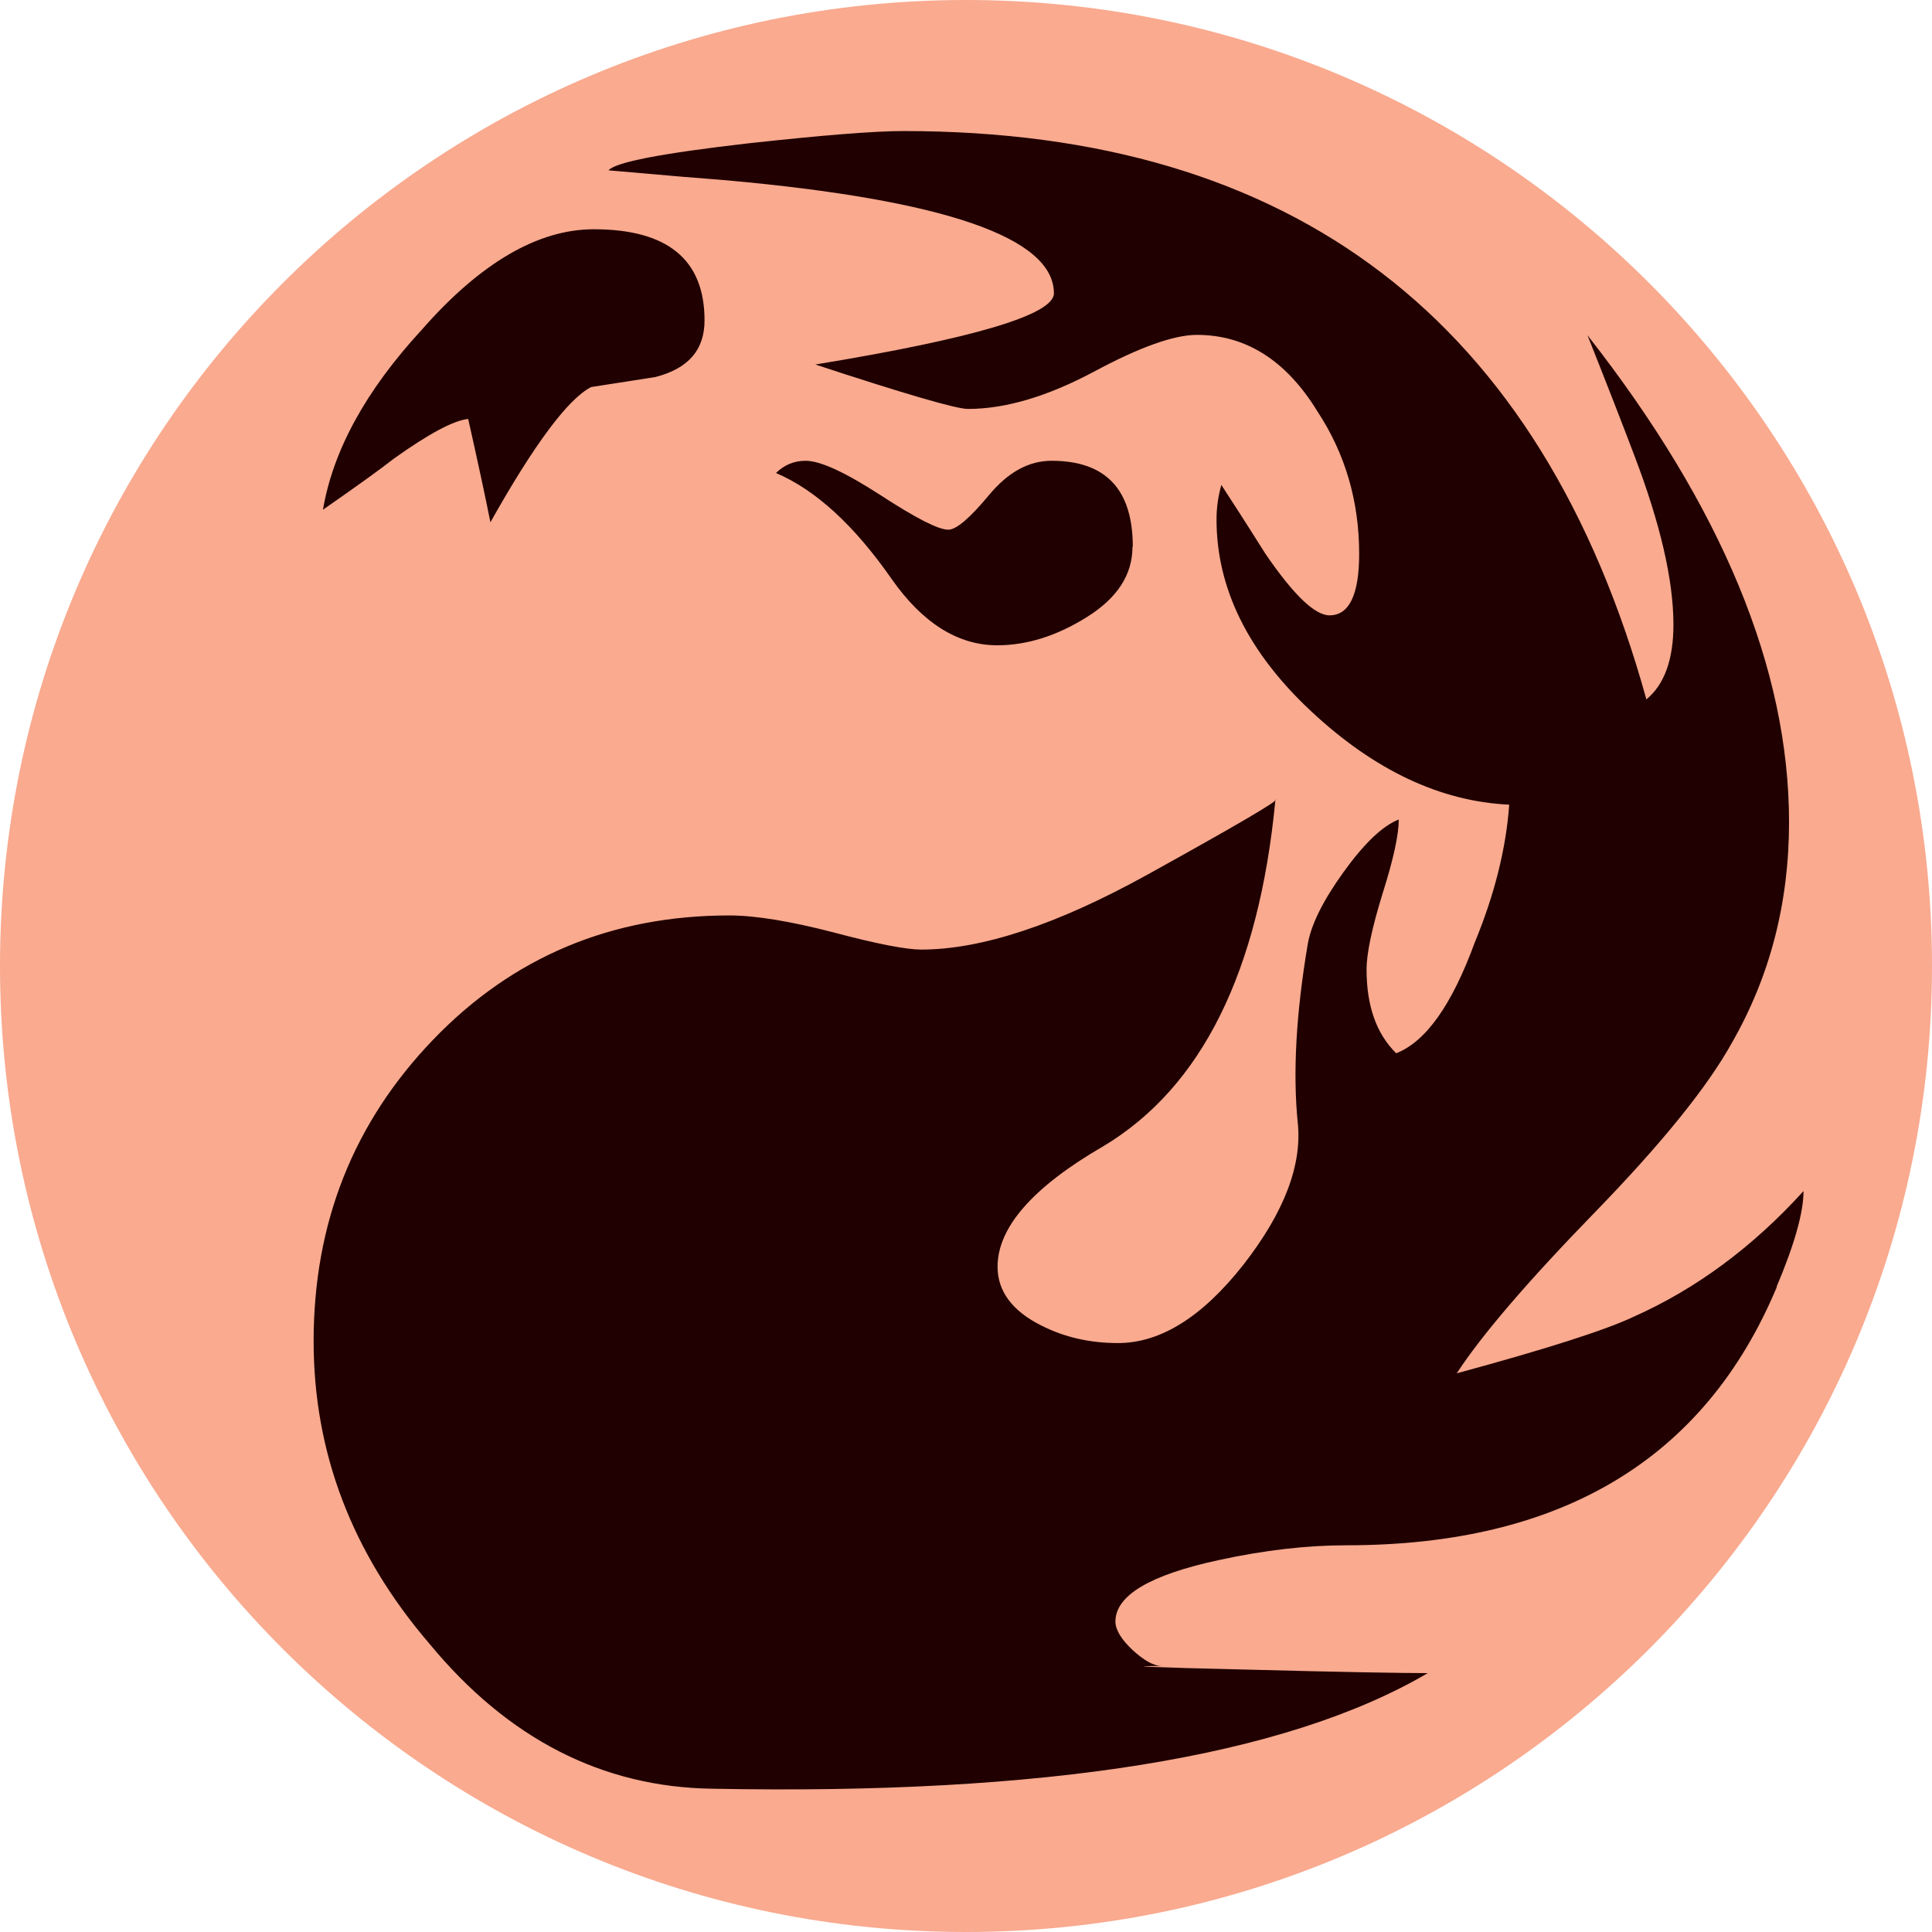
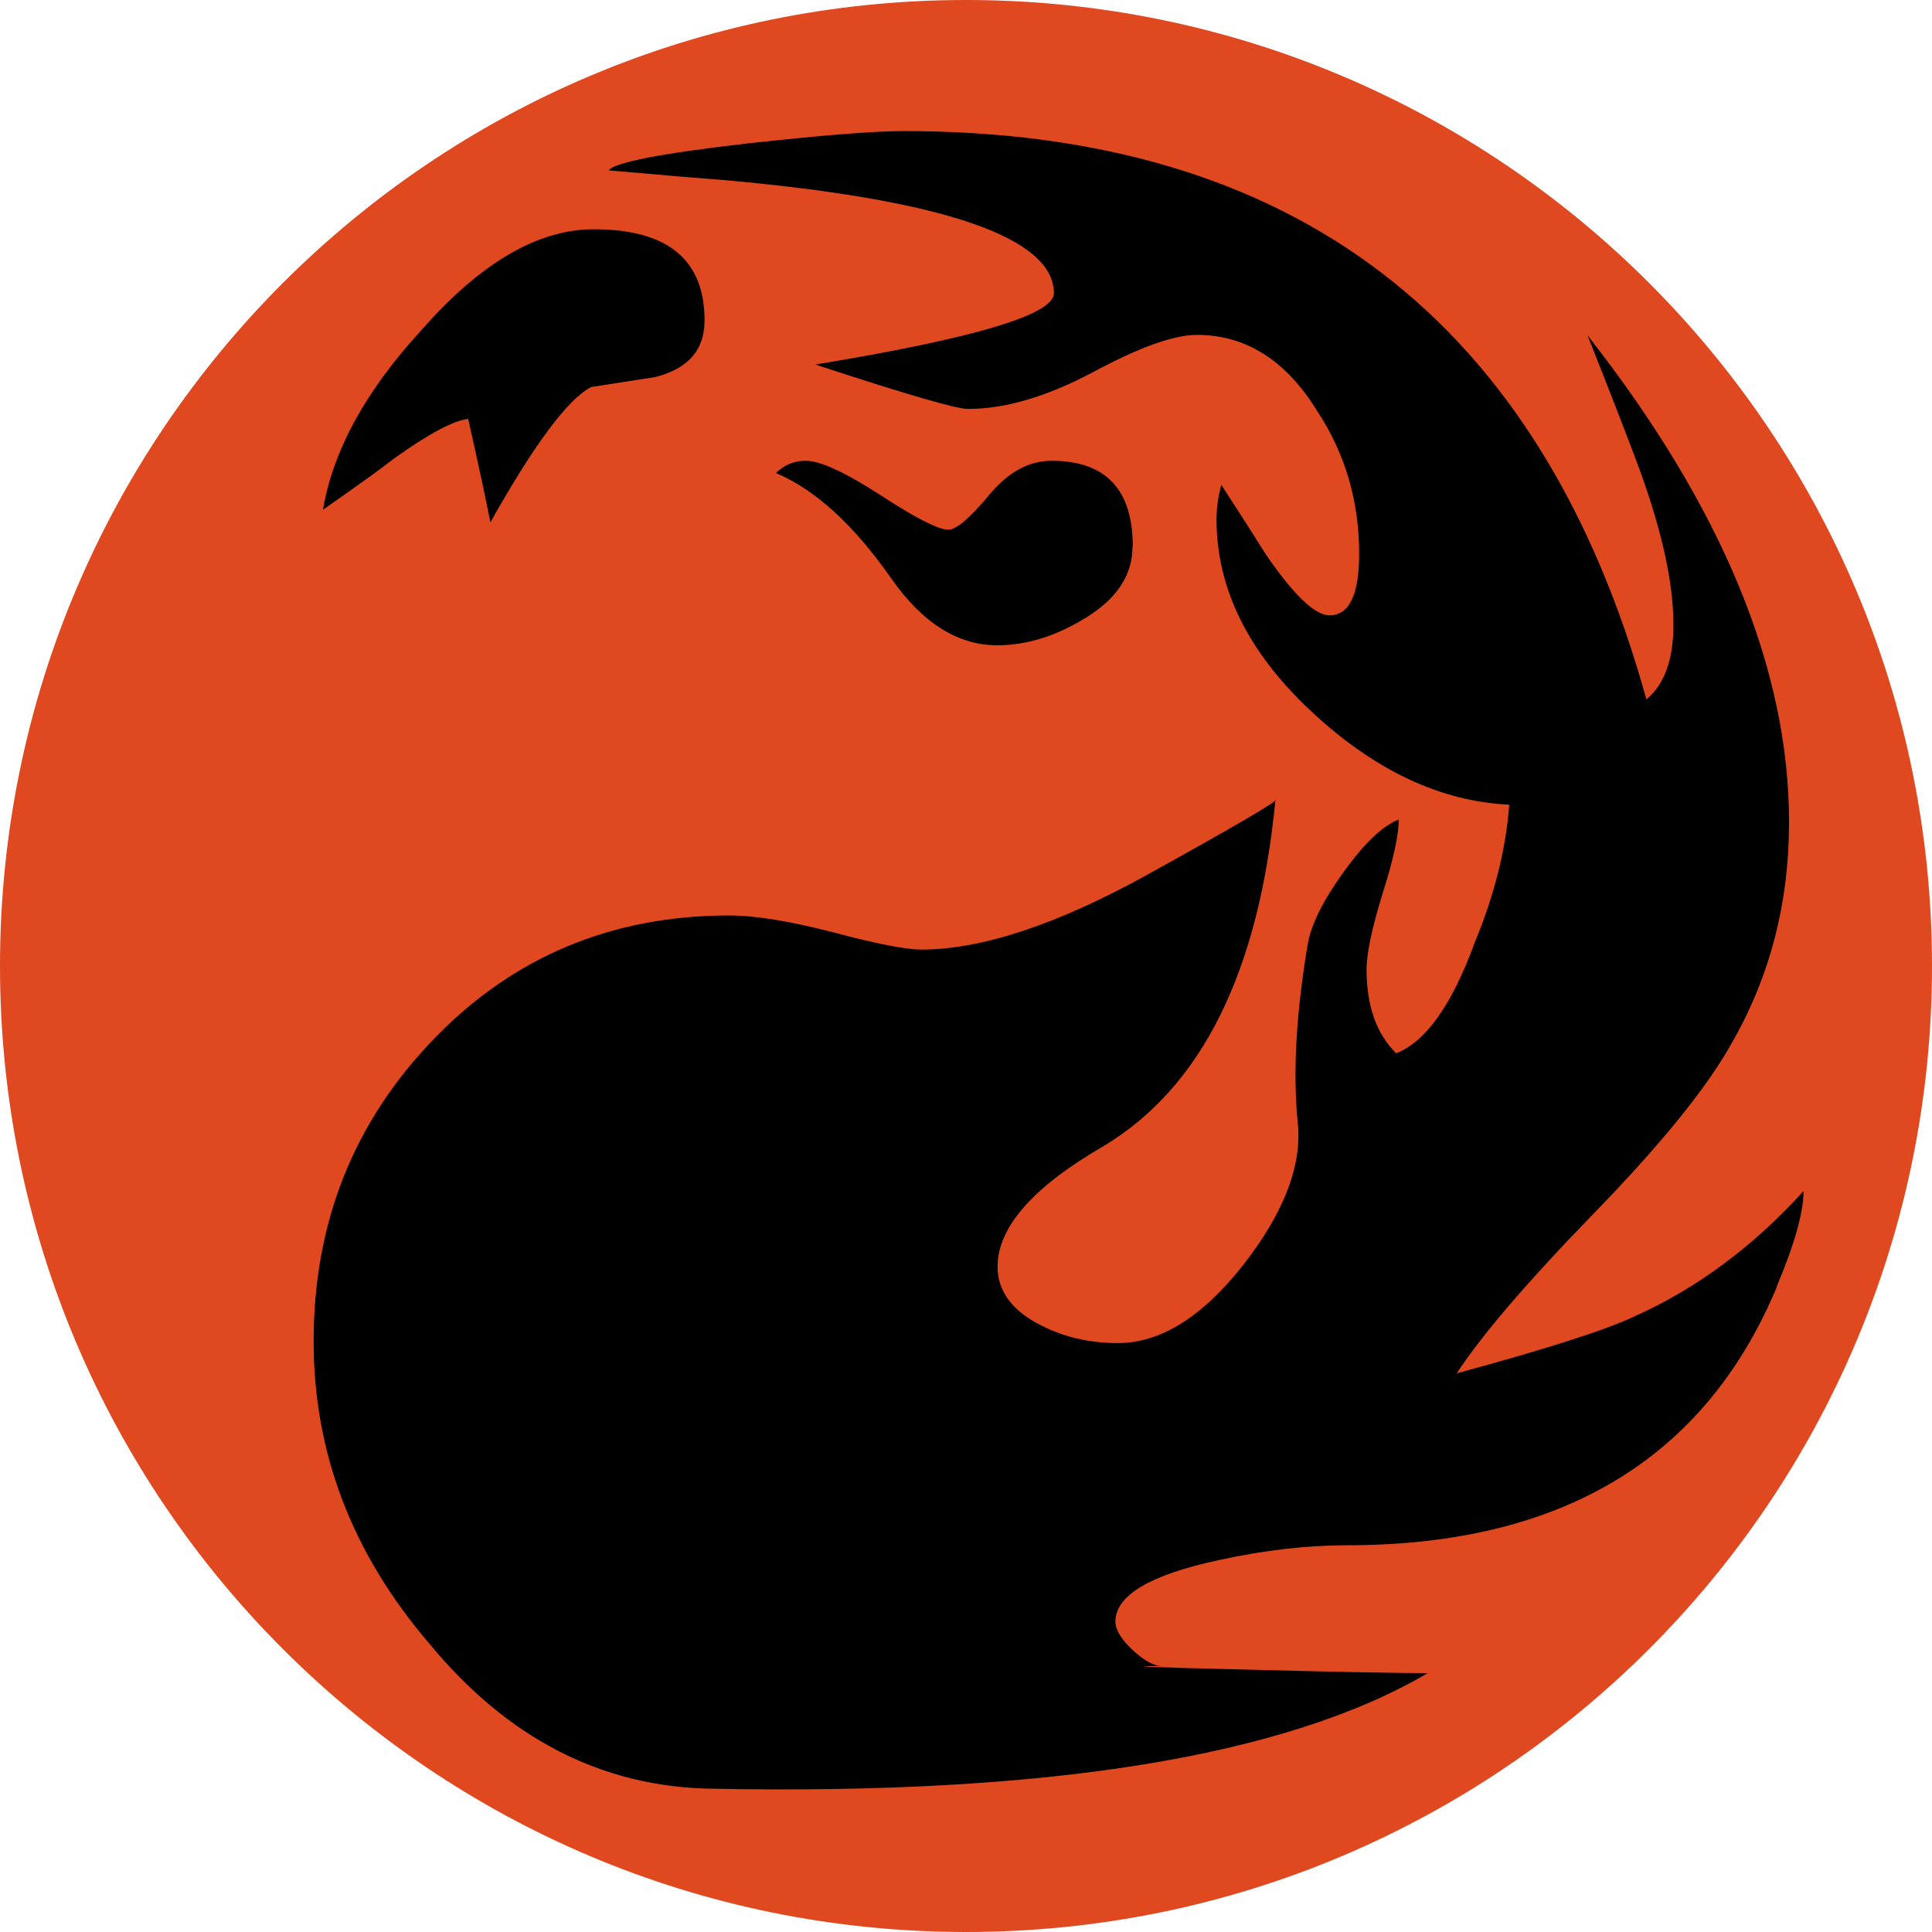
<svg xmlns="http://www.w3.org/2000/svg" viewBox="0 0 600 600" version="1.1">
-   <circle cx="300" cy="300" r="300" fill="#f9aa8f" />
-   <path d="m551.8 399.7c-22.4 53.5-67 80.2-133.6 80.2-12.2 0-25.5 1.5-39.7 4.6-21.4 4.6-32.1 11-32.1 19.1 0 2.5 1.8 5.5 5.3 8.8 3.6 3.3 6.6 5 9.2 5-12.7 0-4.1 0.4 26 1.1 30.1 0.8 48.9 1.1 56.5 1.1-44.3 26-118.4 37.9-222.3 35.9-34.1-0.5-63.4-15.5-87.8-45.1-24-28-35.9-59.3-35.9-93.9 0-36.6 12.3-67.8 37.1-93.6 24.7-25.7 55.4-38.6 92-38.6 8.1 0 19 1.8 32.5 5.3 13.5 3.6 22.5 5.3 27.1 5.3 18.8 0 42.3-7.8 70.3-23.3 28-15.5 41.3-23.3 39.7-23.3-5.1 53.5-22.9 89.4-53.5 107.7-21.9 12.7-32.8 25.2-32.8 37.4 0 7.6 4.6 13.8 13.7 18.3 7.1 3.6 15 5.4 23.7 5.4 13.2 0 26.2-8.1 39-24.4 12.7-16.3 18.3-31.1 16.8-44.3-1.5-15.3-0.5-33.6 3.1-55 1-6.1 4.7-13.6 11.1-22.5 6.4-8.9 12.1-14.4 17.2-16.4 0 4.6-1.6 12.2-5 22.9-3.3 10.7-5 18.6-5 23.7 0 11.2 3 19.9 9.2 26 9.2-3.6 17.3-15 24.4-34.4 6.1-14.8 9.7-29 10.7-42.8-21.4-1-41.9-10.7-61.5-29-19.6-18.3-29.4-38.2-29.4-59.6 0-3.6 0.5-7.1 1.5-10.7 3 4.6 7.6 11.7 13.7 21.4 8.7 12.7 15.3 19.1 19.9 19.1 6.1 0 9.2-6.4 9.2-19.1 0-16.3-4.3-31.1-13-44.3-9.7-15.8-22.2-23.7-37.4-23.7-7.1 0-17.8 3.8-32.1 11.5-14.3 7.6-27.3 11.5-39 11.5-3.6 0-19.4-4.6-47.4-13.8 49.4-8.1 74.1-15.5 74.1-22.1 0-17.3-33.9-29-101.6-35.1-6.6-0.5-18.8-1.5-36.7-3.1 2-2.5 16.5-5.3 43.5-8.4 22.9-2.5 39-3.8 48.1-3.8 121.2 0 198.1 58.8 230.7 176.5 5.6-4.6 8.4-12.4 8.4-23.2 0-13.9-4.1-31.5-12.2-52.7-3.1-8.2-7.9-20.6-14.5-37.2 41.7 53.2 62.6 103.6 62.6 151.2 0 25.1-5.9 47.8-17.6 68.3-7.6 13.8-21.9 31.5-42.8 53-20.9 21.5-35.1 38.1-42.8 49.9 28-7.6 46.4-13.5 55-17.6 19.3-8.6 36.9-21.6 52.7-39 0 6.6-2.8 16.6-8.4 29.8M218.8 99.5c0 9.2-5.1 15-15.3 17.6l-19.9 3.1c-7.1 3.6-17.6 17.6-31.3 42-1.5-7.6-3.8-18.3-6.9-32.1-4.6 0.5-12.2 4.6-22.9 12.2-4.6 3.6-12 8.9-22.2 16 3.1-18.3 13.2-36.9 30.6-55.8 18.3-20.9 36.2-31.3 53.5-31.3 22.9 0 34.4 9.4 34.4 28.3m132.9 70.3c0 8.7-4.7 15.9-14.1 21.8-9.4 5.9-18.7 8.8-27.9 8.8-12.2 0-23.2-6.9-32.8-20.6-11.7-16.8-23.7-27.7-35.9-32.9 2.5-2.5 5.6-3.8 9.2-3.8 4.6 0 12.3 3.6 23.3 10.7 10.9 7.1 17.9 10.7 21 10.7 2.5 0 6.7-3.6 12.6-10.7 5.9-7.1 12.3-10.7 19.5-10.7 16.8 0 25.2 8.9 25.2 26.7" fill="#200000" />
+   <circle cx="300" cy="300" r="300" fill="#e04820" />
+   <path d="m551.8 399.7c-22.4 53.5-67 80.2-133.6 80.2-12.2 0-25.5 1.5-39.7 4.6-21.4 4.6-32.1 11-32.1 19.1 0 2.5 1.8 5.5 5.3 8.8 3.6 3.3 6.6 5 9.2 5-12.7 0-4.1 0.4 26 1.1 30.1 0.8 48.9 1.1 56.5 1.1-44.3 26-118.4 37.9-222.3 35.9-34.1-0.5-63.4-15.5-87.8-45.1-24-28-35.9-59.3-35.9-93.9 0-36.6 12.3-67.8 37.1-93.6 24.7-25.7 55.4-38.6 92-38.6 8.1 0 19 1.8 32.5 5.3 13.5 3.6 22.5 5.3 27.1 5.3 18.8 0 42.3-7.8 70.3-23.3 28-15.5 41.3-23.3 39.7-23.3-5.1 53.5-22.9 89.4-53.5 107.7-21.9 12.7-32.8 25.2-32.8 37.4 0 7.6 4.6 13.8 13.7 18.3 7.1 3.6 15 5.4 23.7 5.4 13.2 0 26.2-8.1 39-24.4 12.7-16.3 18.3-31.1 16.8-44.3-1.5-15.3-0.5-33.6 3.1-55 1-6.1 4.7-13.6 11.1-22.5 6.4-8.9 12.1-14.4 17.2-16.4 0 4.6-1.6 12.2-5 22.9-3.3 10.7-5 18.6-5 23.7 0 11.2 3 19.9 9.2 26 9.2-3.6 17.3-15 24.4-34.4 6.1-14.8 9.7-29 10.7-42.8-21.4-1-41.9-10.7-61.5-29-19.6-18.3-29.4-38.2-29.4-59.6 0-3.6 0.5-7.1 1.5-10.7 3 4.6 7.6 11.7 13.7 21.4 8.7 12.7 15.3 19.1 19.9 19.1 6.1 0 9.2-6.4 9.2-19.1 0-16.3-4.3-31.1-13-44.3-9.7-15.8-22.2-23.7-37.4-23.7-7.1 0-17.8 3.8-32.1 11.5-14.3 7.6-27.3 11.5-39 11.5-3.6 0-19.4-4.6-47.4-13.8 49.4-8.1 74.1-15.5 74.1-22.1 0-17.3-33.9-29-101.6-35.1-6.6-0.5-18.8-1.5-36.7-3.1 2-2.5 16.5-5.3 43.5-8.4 22.9-2.5 39-3.8 48.1-3.8 121.2 0 198.1 58.8 230.7 176.5 5.6-4.6 8.4-12.4 8.4-23.2 0-13.9-4.1-31.5-12.2-52.7-3.1-8.2-7.9-20.6-14.5-37.2 41.7 53.2 62.6 103.6 62.6 151.2 0 25.1-5.9 47.8-17.6 68.3-7.6 13.8-21.9 31.5-42.8 53-20.9 21.5-35.1 38.1-42.8 49.9 28-7.6 46.4-13.5 55-17.6 19.3-8.6 36.9-21.6 52.7-39 0 6.6-2.8 16.6-8.4 29.8M218.8 99.5c0 9.2-5.1 15-15.3 17.6l-19.9 3.1c-7.1 3.6-17.6 17.6-31.3 42-1.5-7.6-3.8-18.3-6.9-32.1-4.6 0.5-12.2 4.6-22.9 12.2-4.6 3.6-12 8.9-22.2 16 3.1-18.3 13.2-36.9 30.6-55.8 18.3-20.9 36.2-31.3 53.5-31.3 22.9 0 34.4 9.4 34.4 28.3m132.9 70.3c0 8.7-4.7 15.9-14.1 21.8-9.4 5.9-18.7 8.8-27.9 8.8-12.2 0-23.2-6.9-32.8-20.6-11.7-16.8-23.7-27.7-35.9-32.9 2.5-2.5 5.6-3.8 9.2-3.8 4.6 0 12.3 3.6 23.3 10.7 10.9 7.1 17.9 10.7 21 10.7 2.5 0 6.7-3.6 12.6-10.7 5.9-7.1 12.3-10.7 19.5-10.7 16.8 0 25.2 8.9 25.2 26.7" fill="#000000" />
</svg>
